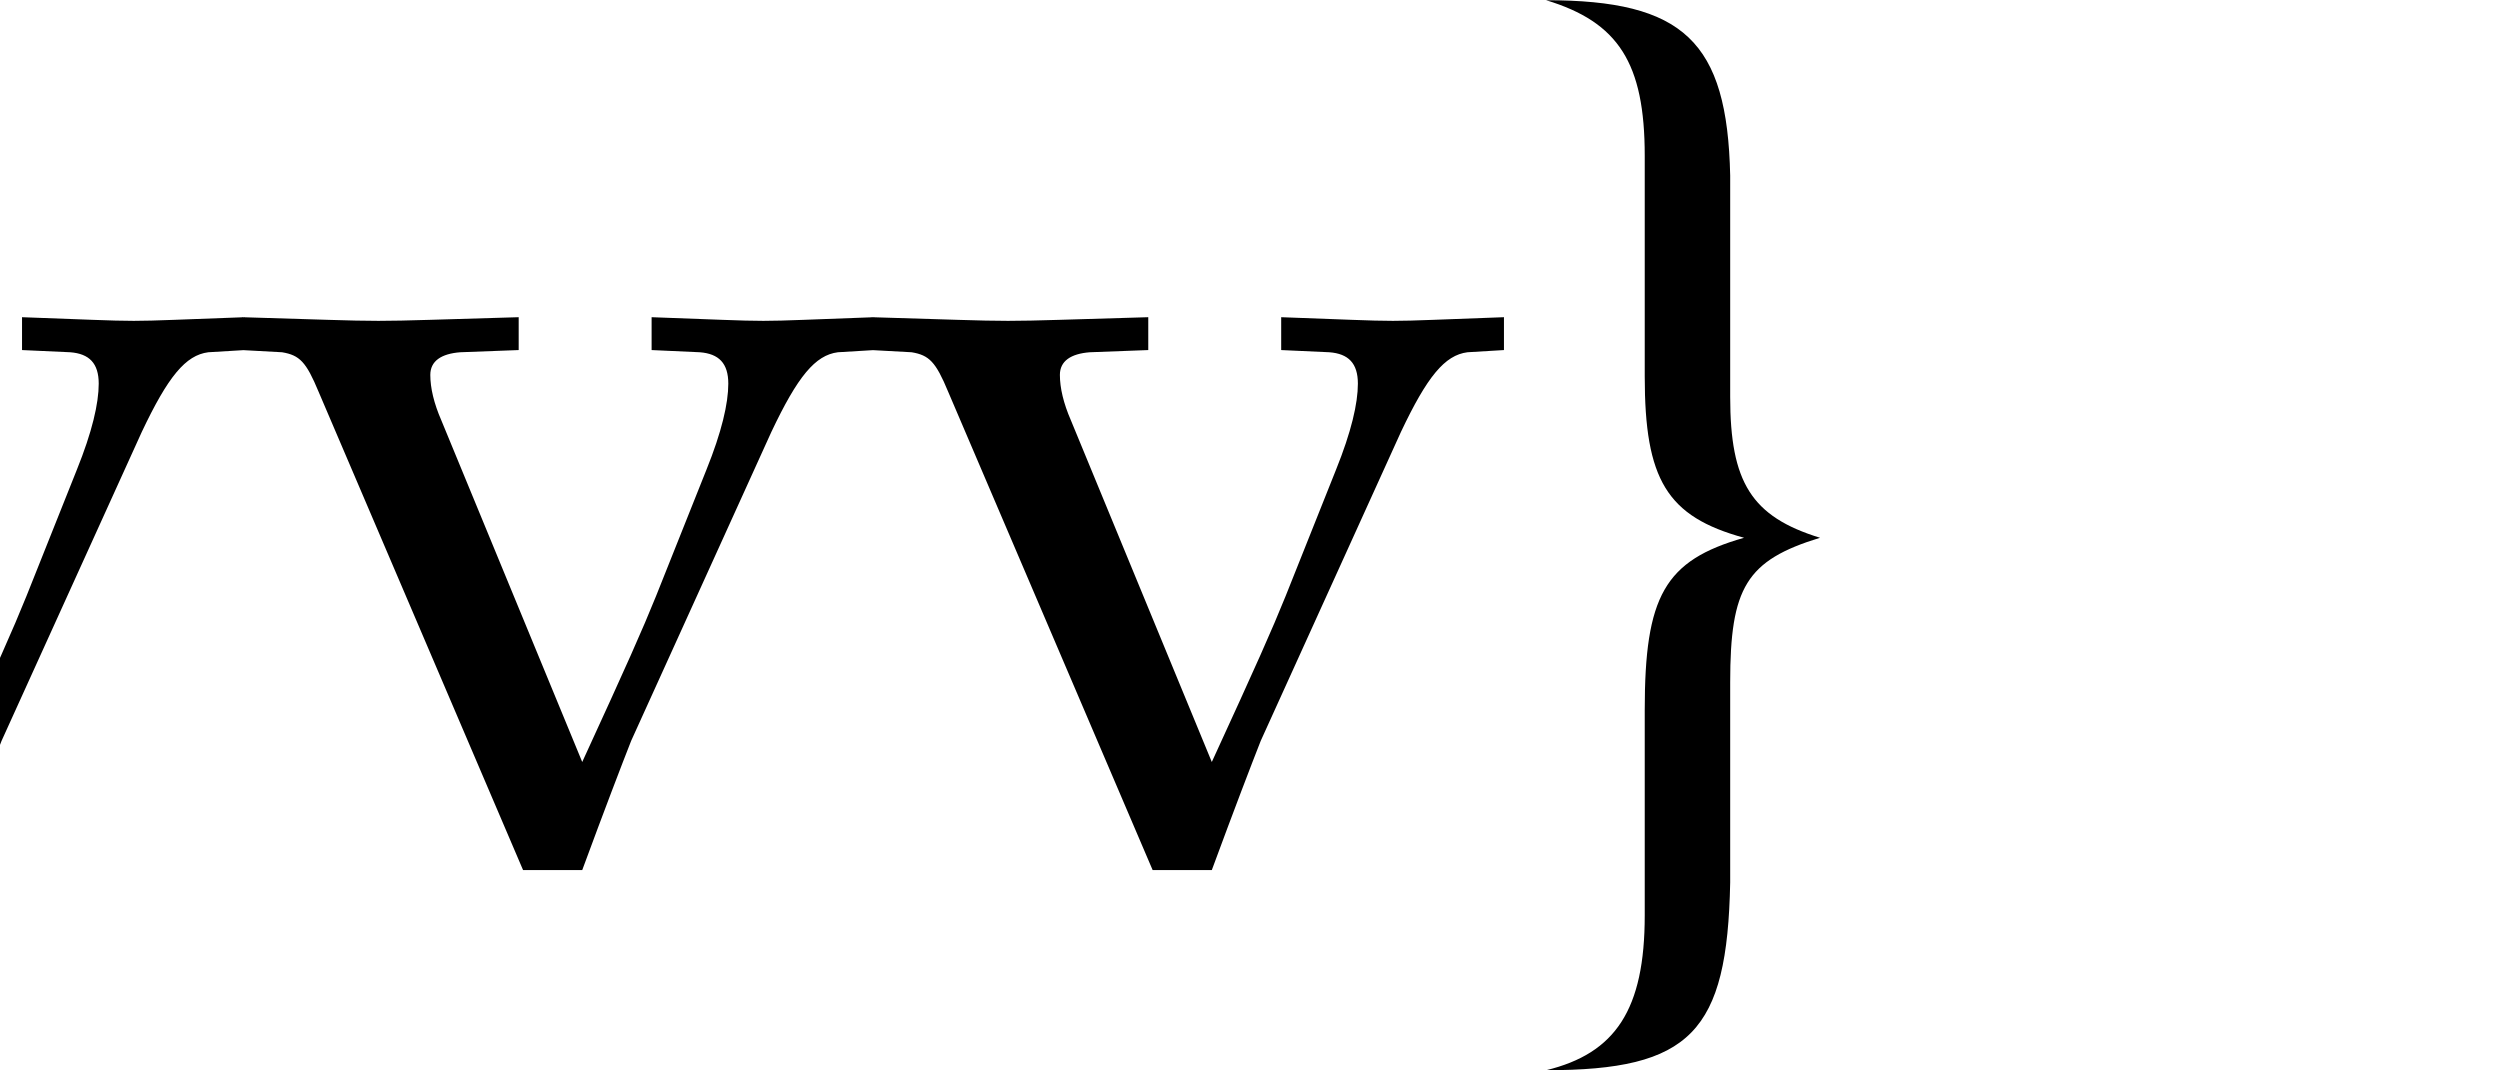
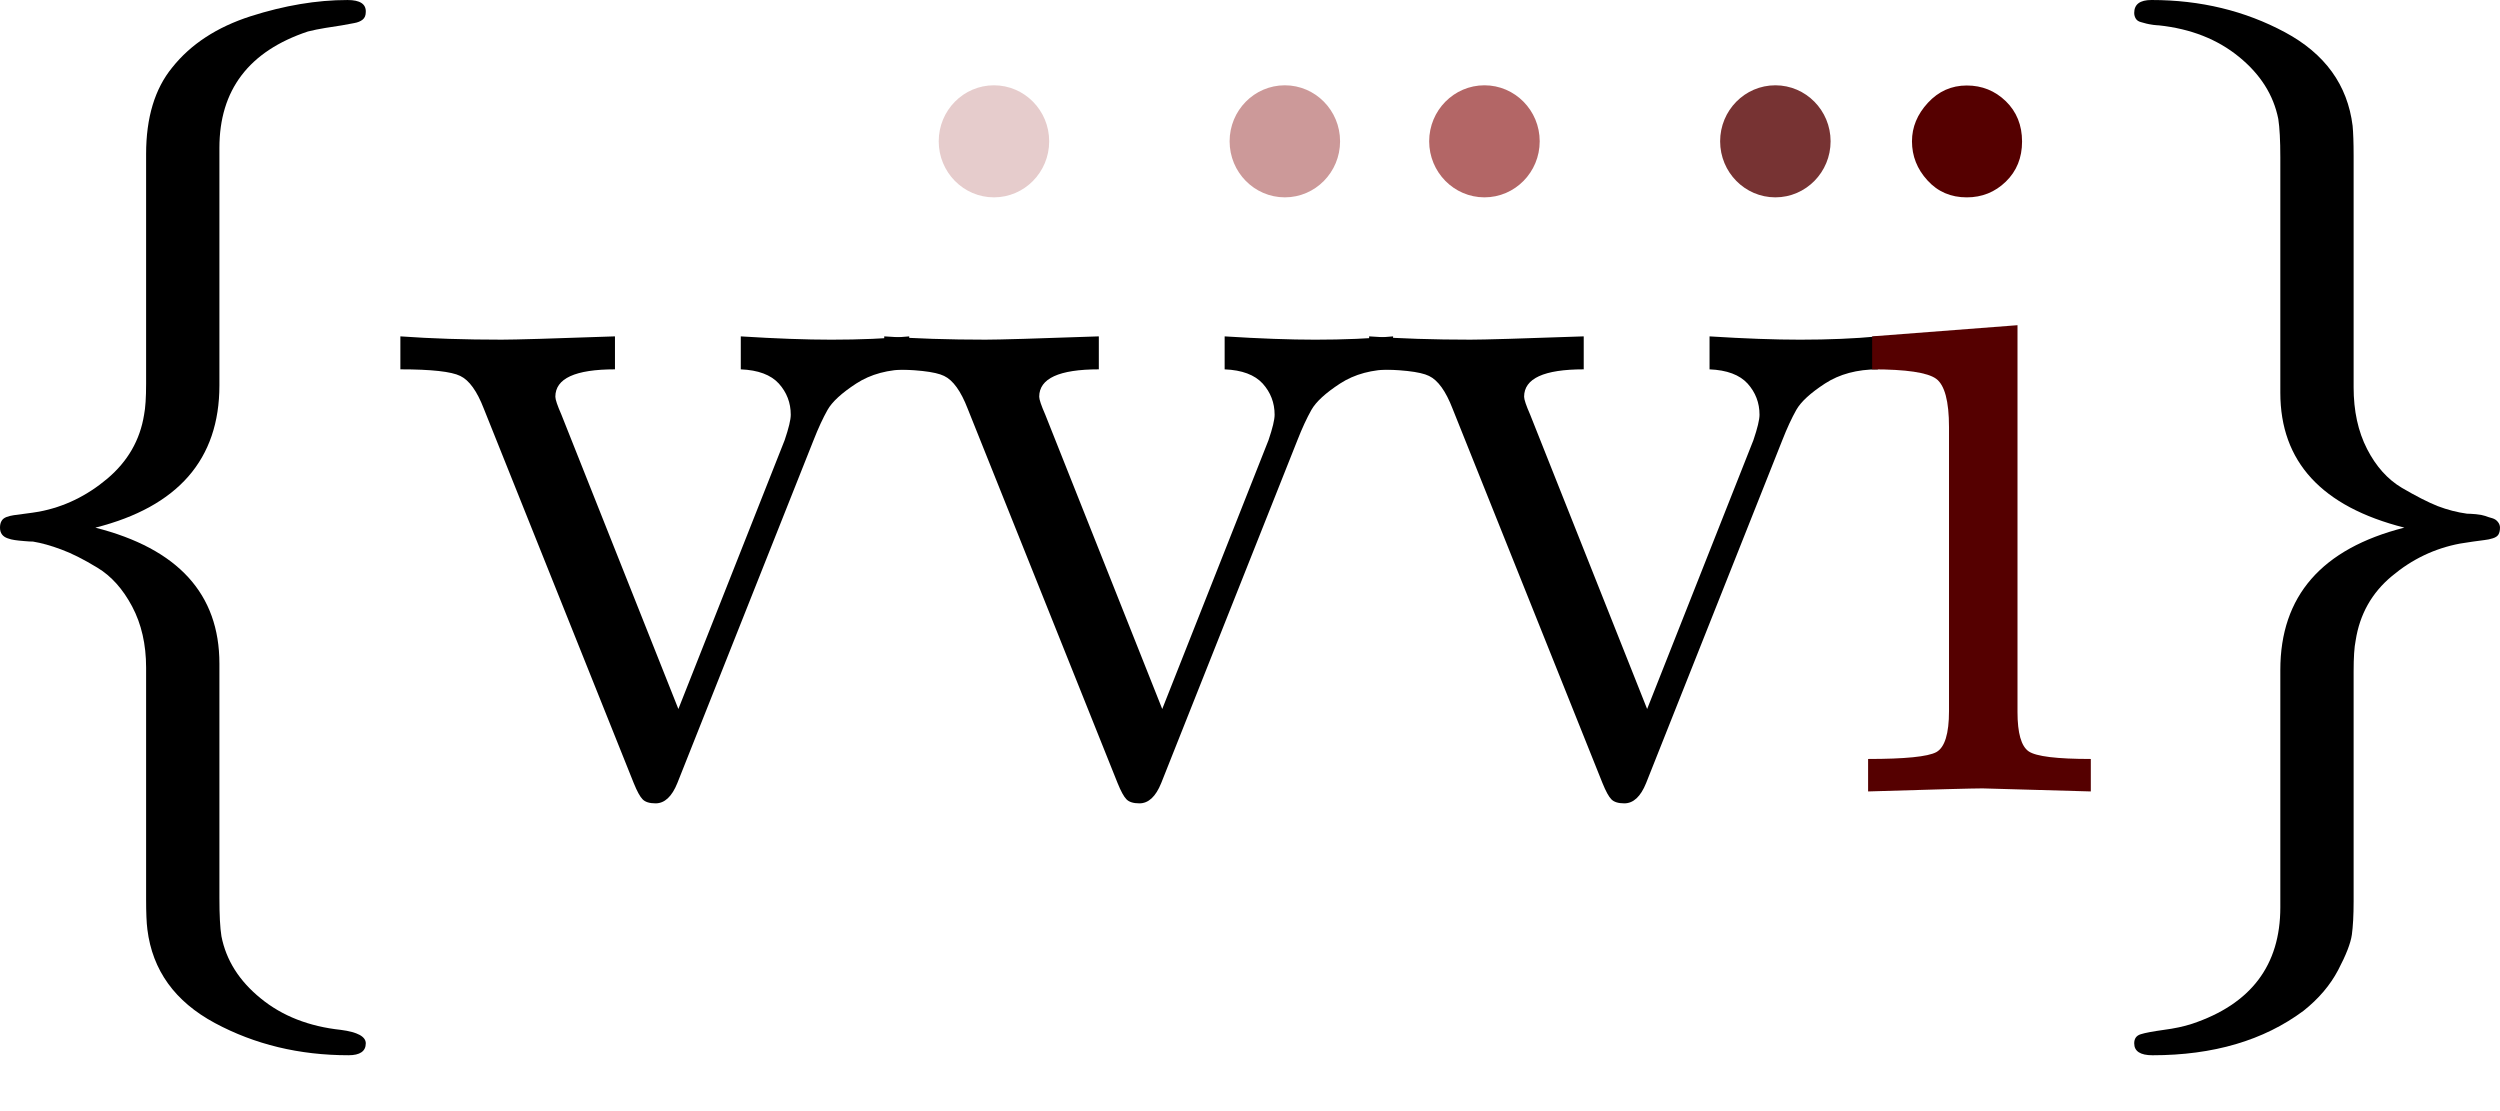
- <svg xmlns="http://www.w3.org/2000/svg" width="53.483mm" height="22.885mm" viewBox="0 0 53.483 22.885" version="1.1" id="svg366">
-   <defs id="defs363" />
-   <g id="layer1" transform="translate(-48.20058,-68.61254)">
-     <text xml:space="preserve" style="font-size:25.4px;font-family:P052;-inkscape-font-specification:P052;text-align:center;letter-spacing:-0.885px;text-anchor:middle;fill:#000000;stroke:#000080;stroke-width:0.185;stroke-linecap:round;stroke-linejoin:bevel;stroke-miterlimit:6.3;paint-order:stroke markers fill" x="74.942" y="87.053" id="text541">
-       <tspan id="tspan539" style="font-size:25.4px;fill:#000000;fill-opacity:1;stroke:none;stroke-width:0.185" x="74.5" y="87.053">{vvv}</tspan>
-     </text>
+ <svg xmlns="http://www.w3.org/2000/svg" xmlns:xlink="http://www.w3.org/1999/xlink" width="153.991pt" height="68.394pt" viewBox="0 0 153.991 68.394" version="1.1" id="svg14">
+   <defs id="defs7">
+     <filter id="filter-remove-color" x="0" y="0" width="1" height="1">
+       <feColorMatrix color-interpolation-filters="sRGB" values="0 0 0 0 1 0 0 0 0 1 0 0 0 0 1 0 0 0 1 0" id="feColorMatrix1" />
+     </filter>
+     <g id="g4">
+       <g id="glyph-0-0">
+         <path d="m 4.828,-15.828 c -0.086,-0.113 -0.125,-0.254 -0.125,-0.422 0,-0.164 0.031,-0.301 0.094,-0.406 0.062,-0.113 0.164,-0.195 0.312,-0.25 0.145,-0.051 0.289,-0.086 0.438,-0.109 0.145,-0.02 0.379,-0.051 0.703,-0.094 0.32,-0.039 0.609,-0.082 0.859,-0.125 1.539,-0.289 2.941,-0.969 4.203,-2.031 1.258,-1.062 2.016,-2.375 2.266,-3.938 0.082,-0.414 0.125,-1.051 0.125,-1.906 v -14.156 c 0,-2.238 0.535,-4.016 1.609,-5.328 1.145,-1.438 2.754,-2.488 4.828,-3.156 2.082,-0.664 4.07,-1 5.969,-1 0.77,0 1.145,0.246 1.125,0.734 0,0.211 -0.062,0.367 -0.188,0.469 -0.125,0.105 -0.305,0.18 -0.531,0.219 -0.23,0.043 -0.484,0.09 -0.766,0.141 -0.281,0.043 -0.617,0.094 -1,0.156 -0.387,0.062 -0.746,0.137 -1.078,0.219 -3.637,1.211 -5.453,3.602 -5.453,7.172 v 14.625 c 0,4.555 -2.547,7.477 -7.641,8.766 5.094,1.293 7.641,4.086 7.641,8.375 V 6.562 c 0,1.039 0.039,1.828 0.125,2.359 0.289,1.477 1.098,2.754 2.422,3.828 1.32,1.082 2.969,1.727 4.938,1.938 1.02,0.133 1.531,0.41 1.531,0.828 0,0.488 -0.355,0.734 -1.062,0.734 -3.031,0 -5.777,-0.664 -8.234,-1.984 C 15.477,12.941 14.094,11.02 13.781,8.5 13.727,8.082 13.703,7.461 13.703,6.641 V -7.625 c 0,-1.438 -0.289,-2.691 -0.859,-3.766 -0.574,-1.082 -1.289,-1.879 -2.141,-2.391 -0.855,-0.52 -1.602,-0.895 -2.234,-1.125 -0.637,-0.238 -1.215,-0.398 -1.734,-0.484 -0.125,0 -0.309,-0.008 -0.547,-0.031 -0.242,-0.02 -0.434,-0.039 -0.578,-0.062 -0.148,-0.02 -0.293,-0.055 -0.438,-0.109 -0.148,-0.051 -0.262,-0.129 -0.344,-0.234 z m 0,0" id="path1" />
+       </g>
+       <g id="glyph-0-1">
+         <path d="m 1.219,-26 v -2.031 c 1.914,0.137 3.992,0.203 6.234,0.203 0.812,0 3.141,-0.066 6.984,-0.203 V -26 c -2.449,0 -3.672,0.562 -3.672,1.688 0,0.168 0.125,0.539 0.375,1.109 l 7.203,18.125 6.547,-16.562 c 0.25,-0.738 0.375,-1.258 0.375,-1.562 0,-0.738 -0.246,-1.379 -0.734,-1.922 -0.492,-0.539 -1.273,-0.832 -2.344,-0.875 v -2.031 c 2.176,0.137 4.035,0.203 5.578,0.203 1.75,0 3.348,-0.066 4.797,-0.203 V -26 c -1.281,0 -2.371,0.293 -3.266,0.875 -0.898,0.586 -1.484,1.125 -1.766,1.625 -0.281,0.5 -0.57,1.121 -0.859,1.859 l -8.391,21.125 c -0.336,0.832 -0.781,1.25 -1.344,1.25 -0.375,0 -0.641,-0.086 -0.797,-0.25 -0.156,-0.156 -0.34,-0.488 -0.547,-1 l -9.234,-23.062 C 5.941,-24.66 5.457,-25.332 4.906,-25.594 4.363,-25.863 3.133,-26 1.219,-26 Z m 0,0" id="path2" />
+       </g>
+       <g id="glyph-0-2">
+         <path d="m 2.125,0 v -2 c 2.281,0 3.68,-0.141 4.203,-0.422 0.52,-0.289 0.781,-1.133 0.781,-2.531 V -22.438 c 0,-1.602 -0.266,-2.598 -0.797,-2.984 C 5.781,-25.805 4.469,-26 2.375,-26 v -2.031 l 8.953,-0.688 v 23.828 c 0,1.293 0.227,2.102 0.688,2.422 C 12.473,-2.156 13.75,-2 15.844,-2 V 0 C 11.477,-0.125 9.254,-0.188 9.172,-0.188 8.586,-0.188 6.238,-0.125 2.125,0 Z m 2.703,-40.047 c 0,-0.875 0.328,-1.664 0.984,-2.375 0.656,-0.707 1.453,-1.062 2.391,-1.062 0.938,0 1.738,0.324 2.406,0.969 0.664,0.648 1,1.477 1,2.484 0,1 -0.336,1.824 -1,2.469 -0.668,0.648 -1.469,0.969 -2.406,0.969 -0.98,0 -1.789,-0.348 -2.422,-1.047 -0.637,-0.695 -0.953,-1.5 -0.953,-2.406 z m 0,0" id="path3" />
+       </g>
+       <g id="glyph-0-3">
+         <path d="m 4.703,15.516 c 0,-0.293 0.133,-0.48 0.406,-0.562 0.27,-0.086 0.738,-0.172 1.406,-0.266 0.664,-0.086 1.25,-0.211 1.75,-0.375 3.625,-1.211 5.438,-3.602 5.438,-7.172 v -14.625 c 0,-4.551 2.547,-7.473 7.641,-8.766 -5.094,-1.289 -7.641,-4.062 -7.641,-8.312 v -14.5 c 0,-1.039 -0.043,-1.828 -0.125,-2.359 -0.293,-1.477 -1.102,-2.754 -2.422,-3.828 -1.324,-1.082 -2.965,-1.727 -4.922,-1.938 -0.043,0 -0.164,-0.008 -0.359,-0.031 -0.199,-0.031 -0.34,-0.055 -0.422,-0.078 -0.086,-0.02 -0.199,-0.051 -0.344,-0.094 -0.148,-0.039 -0.25,-0.113 -0.312,-0.219 -0.062,-0.102 -0.094,-0.219 -0.094,-0.344 0,-0.531 0.352,-0.797 1.062,-0.797 3.02,0 5.758,0.664 8.219,1.984 2.469,1.324 3.859,3.246 4.172,5.766 0.039,0.418 0.062,1.039 0.062,1.859 v 14.25 c 0,1.449 0.273,2.715 0.828,3.797 0.551,1.074 1.266,1.871 2.141,2.391 0.875,0.512 1.609,0.887 2.203,1.125 0.602,0.23 1.207,0.387 1.812,0.469 0.125,0 0.305,0.012 0.547,0.031 0.238,0.023 0.43,0.059 0.578,0.109 0.145,0.055 0.289,0.102 0.438,0.141 0.145,0.043 0.258,0.121 0.344,0.234 0.082,0.105 0.125,0.219 0.125,0.344 0,0.168 -0.031,0.309 -0.094,0.422 -0.062,0.105 -0.18,0.184 -0.344,0.234 -0.168,0.055 -0.34,0.09 -0.516,0.109 -0.18,0.023 -0.414,0.055 -0.703,0.094 -0.293,0.043 -0.562,0.086 -0.812,0.125 -1.555,0.293 -2.949,0.961 -4.188,2 -1.242,1.031 -1.984,2.355 -2.234,3.969 -0.086,0.418 -0.125,1.055 -0.125,1.906 V 6.766 c 0,0.863 -0.039,1.551 -0.109,2.062 C 18.035,9.348 17.754,10.07 17.266,11 16.773,11.938 16.062,12.773 15.125,13.516 12.676,15.336 9.578,16.25 5.828,16.25 c -0.75,0 -1.125,-0.246 -1.125,-0.734 z m 0,0" id="path4" />
+       </g>
+     </g>
+     <mask id="mask-0">
+       <g filter="url(#filter-remove-color)" id="g5">
+         <rect x="-15.4" y="-6.5" width="184.8" height="78" fill="#000000" fill-opacity="0.4" id="rect4" />
+       </g>
+     </mask>
+     <clipPath id="clip-0">
+       <rect x="0" y="0" width="154" height="65" id="rect5" />
+     </clipPath>
+     <g id="source-5328" clip-path="url(#clip-0)">
+       <path fill-rule="nonzero" fill="#800000" fill-opacity="1" d="m 82.551,8.703 c 0,1.906 -1.523,3.453 -3.402,3.453 -1.879,0 -3.402,-1.547 -3.402,-3.453 0,-1.902 1.523,-3.449 3.402,-3.449 1.879,0 3.402,1.547 3.402,3.449 z m 0,0" id="path5" />
+     </g>
+     <mask id="mask-1">
+       <g filter="url(#filter-remove-color)" id="g6">
+         <rect x="-15.4" y="-6.5" width="184.8" height="78" fill="#000000" fill-opacity="0.2" id="rect6" />
+       </g>
+     </mask>
+     <clipPath id="clip-1">
+       <rect x="0" y="0" width="154" height="65" id="rect7" />
+     </clipPath>
+     <g id="source-5331" clip-path="url(#clip-1)">
+       <path fill-rule="nonzero" fill="#800000" fill-opacity="1" d="m 64.633,8.703 c 0,1.906 -1.523,3.453 -3.402,3.453 -1.879,0 -3.402,-1.547 -3.402,-3.453 0,-1.902 1.523,-3.449 3.402,-3.449 1.879,0 3.402,1.547 3.402,3.449 z m 0,0" id="path7" />
+     </g>
+   </defs>
+   <g fill="#000000" fill-opacity="1" id="g7" transform="translate(-0.00723886)">
+     <use xlink:href="#glyph-0-0" x="-4.696" y="48.75" id="use7" />
+   </g>
+   <g fill="#000000" fill-opacity="1" id="g8" transform="translate(-0.00723886)">
+     <use xlink:href="#glyph-0-1" x="23.45" y="48.75" id="use8" />
+   </g>
+   <g fill="#000000" fill-opacity="1" id="g9" transform="translate(-0.00723886)">
+     <use xlink:href="#glyph-0-1" x="53.254" y="48.75" id="use9" />
+   </g>
+   <g fill="#000000" fill-opacity="1" id="g10" transform="translate(-0.00723886)">
+     <use xlink:href="#glyph-0-1" x="83.122" y="48.75" id="use10" />
+   </g>
+   <g fill="#550000" fill-opacity="1" id="g11" transform="translate(-0.00723886)">
+     <use xlink:href="#glyph-0-2" x="112.95" y="48.75" id="use11" />
+   </g>
+   <g fill="#000000" fill-opacity="1" id="g12" transform="translate(-0.00723886)">
+     <use xlink:href="#glyph-0-3" x="126.764" y="48.75" id="use12" />
+   </g>
+   <path fill-rule="nonzero" fill="#800000" fill-opacity="0.6" d="m 94.84,8.703 c 0,1.906 -1.523,3.453 -3.402,3.453 -1.879,0 -3.406,-1.547 -3.406,-3.453 0,-1.902 1.527,-3.449 3.406,-3.449 1.879,0 3.402,1.547 3.402,3.449 z m 0,0" id="path12" />
+   <path fill-rule="nonzero" fill="#550000" fill-opacity="0.8" d="m 112.758,8.703 c 0,1.906 -1.523,3.453 -3.402,3.453 -1.879,0 -3.402,-1.547 -3.402,-3.453 0,-1.902 1.523,-3.449 3.402,-3.449 1.879,0 3.402,1.547 3.402,3.449 z m 0,0" id="path13" />
+   <g mask="url(#mask-0)" id="g13" transform="translate(-0.00723886)">
+     <use xlink:href="#source-5328" id="use13" />
+   </g>
+   <g mask="url(#mask-1)" id="g14" transform="translate(-0.00723886)">
+     <use xlink:href="#source-5331" id="use14" />
  </g>
</svg>
